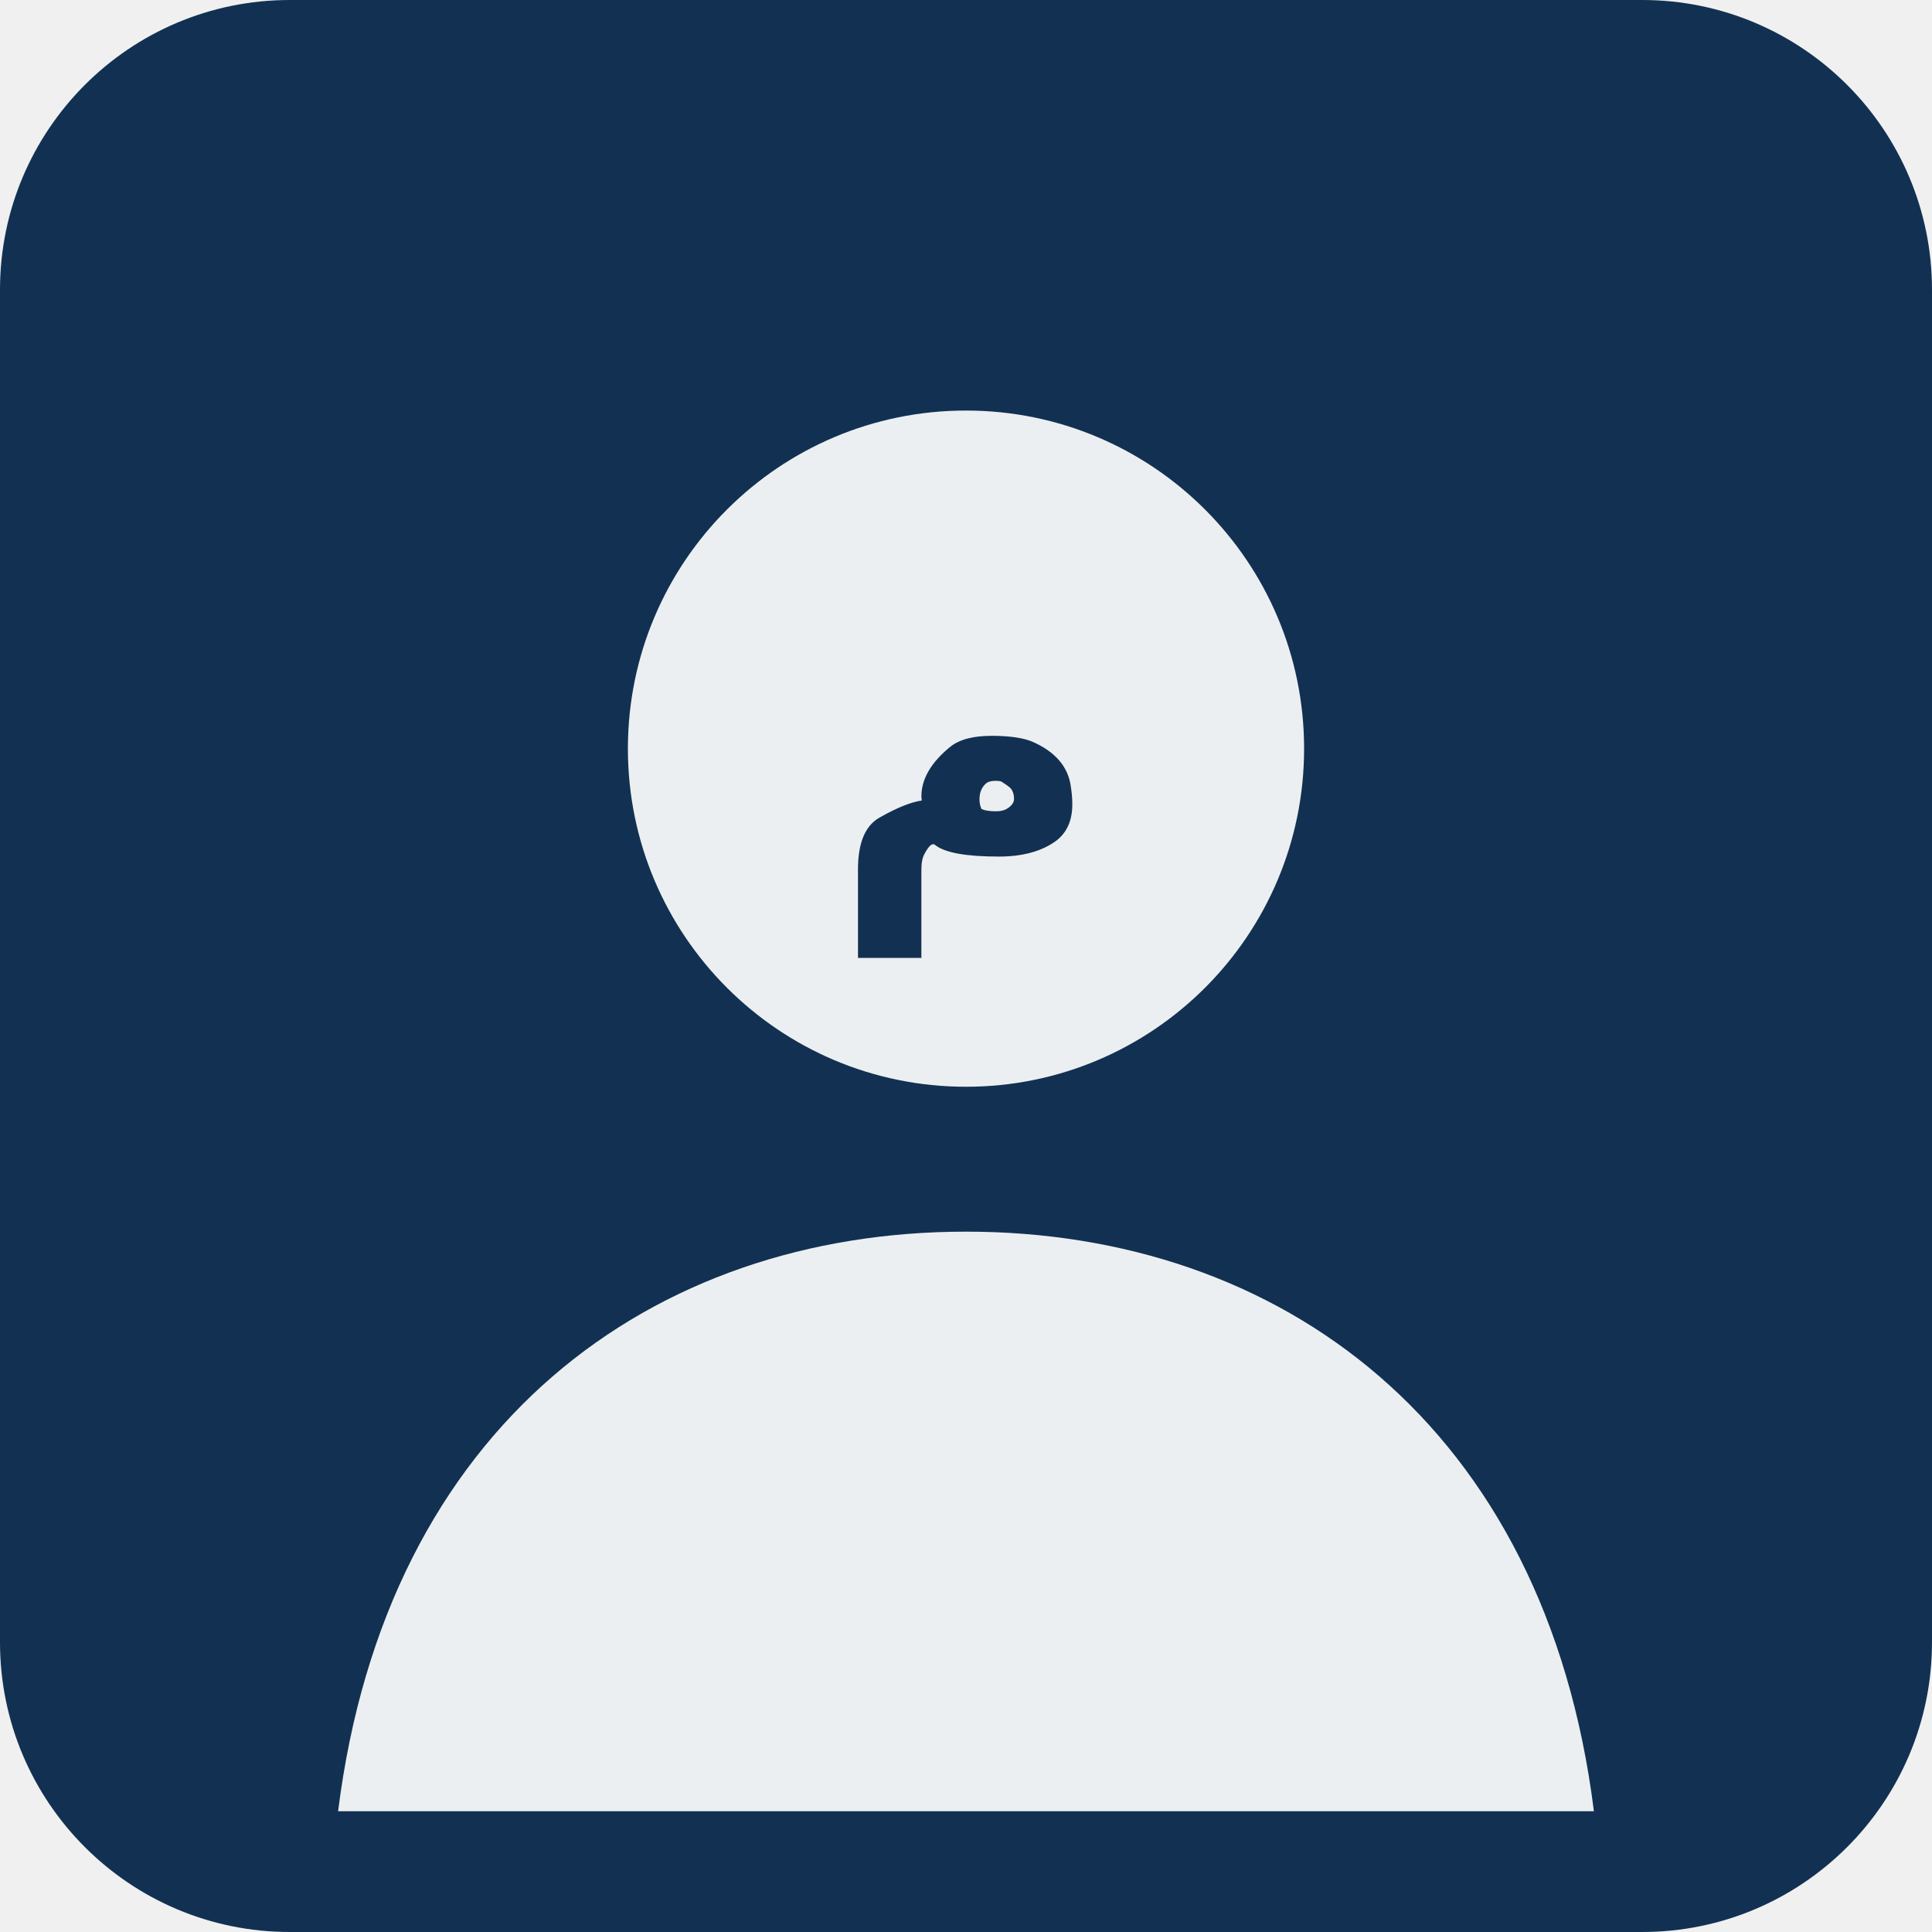
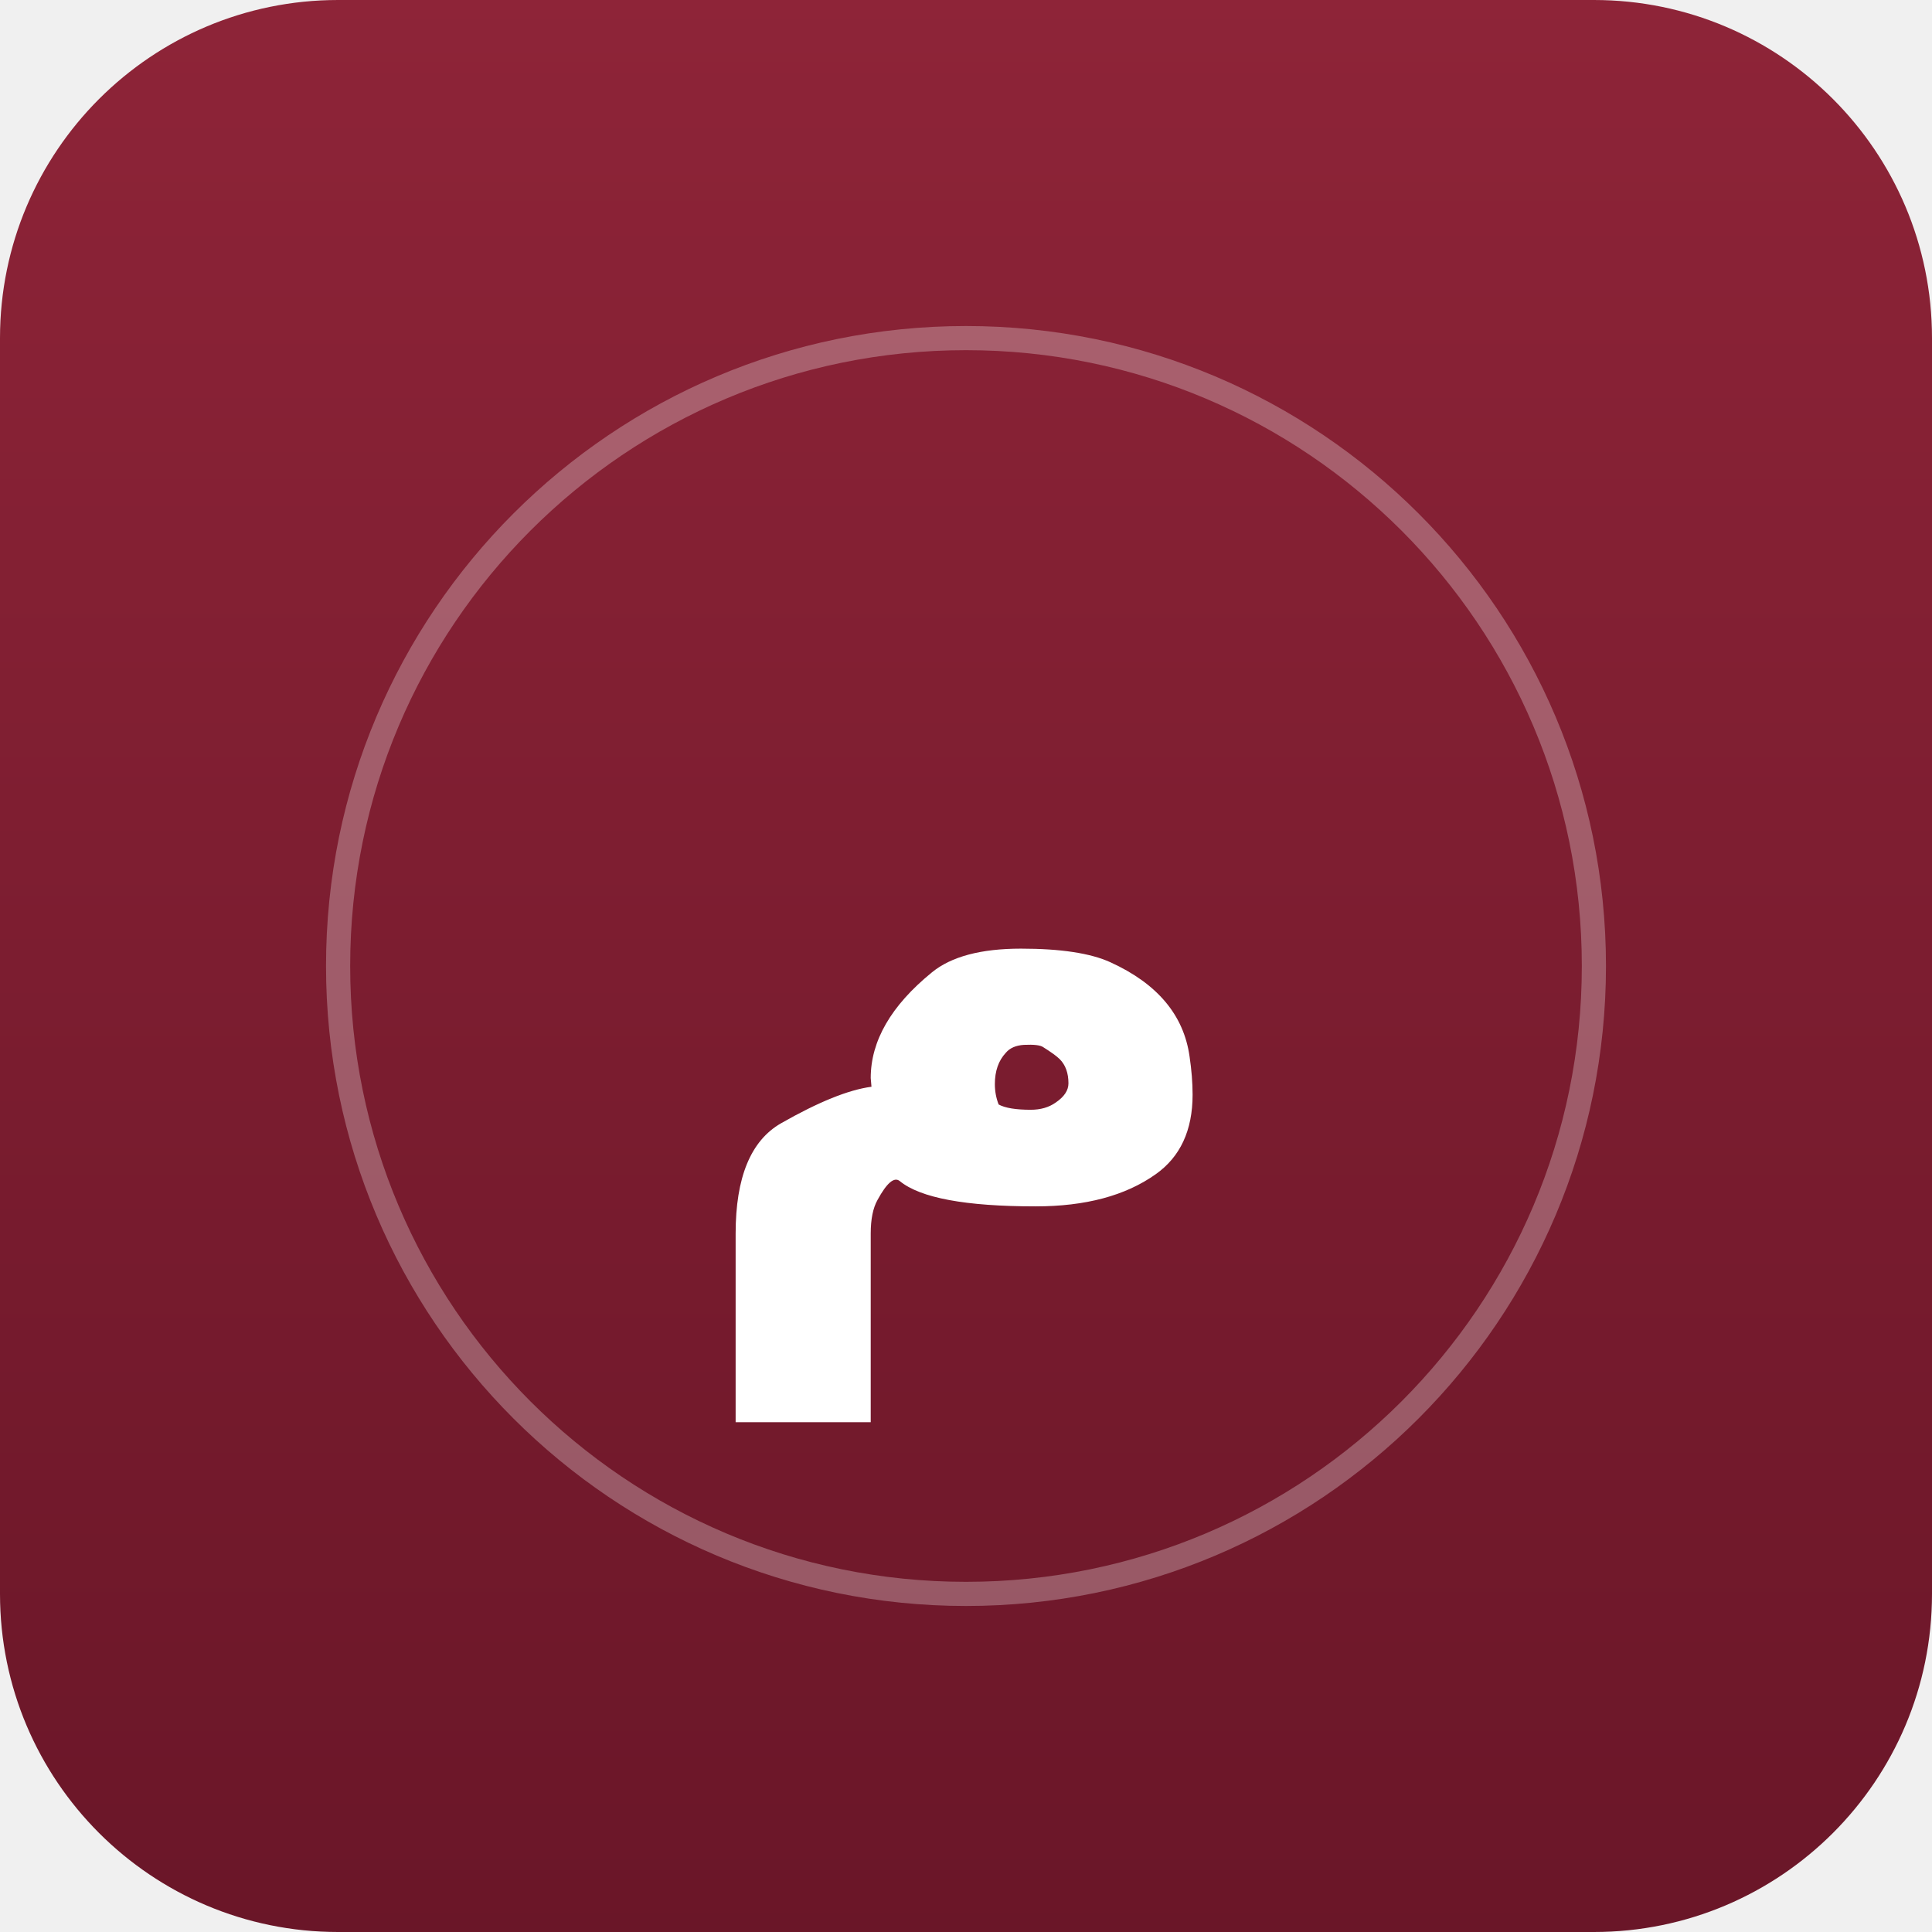
- <svg xmlns="http://www.w3.org/2000/svg" viewBox="0 0 160 160">
-   <rect width="160" height="160" rx="24" fill="#123152" />
-   <circle cx="80" cy="62" r="28" fill="#fff" opacity=".92" />
-   <path d="M28 150c4-32 26-48 52-48s48 16 52 48z" fill="#fff" opacity=".92" />
-   <text x="80" y="72" text-anchor="middle" font-family="Tahoma,sans-serif" font-size="30" font-weight="700" fill="#123152">م</text>
+ <svg xmlns="http://www.w3.org/2000/svg" viewBox="0 0 160 160" role="img">
+   <defs>
+     <linearGradient id="g" x1="0" y1="0" x2="0" y2="1">
+       <stop offset="0" stop-color="#8E2438" />
+       <stop offset="1" stop-color="#6A1628" />
+     </linearGradient>
+   </defs>
+   <rect width="160" height="160" rx="28" fill="url(#g)" />
+   <circle cx="80" cy="80" r="52" fill="none" stroke="#fff" stroke-opacity=".28" stroke-width="2" />
+   <text x="80" y="80" text-anchor="middle" dominant-baseline="central" font-family="Estedad,Tahoma,sans-serif" font-size="64" font-weight="800" fill="#fff">م</text>
</svg>
